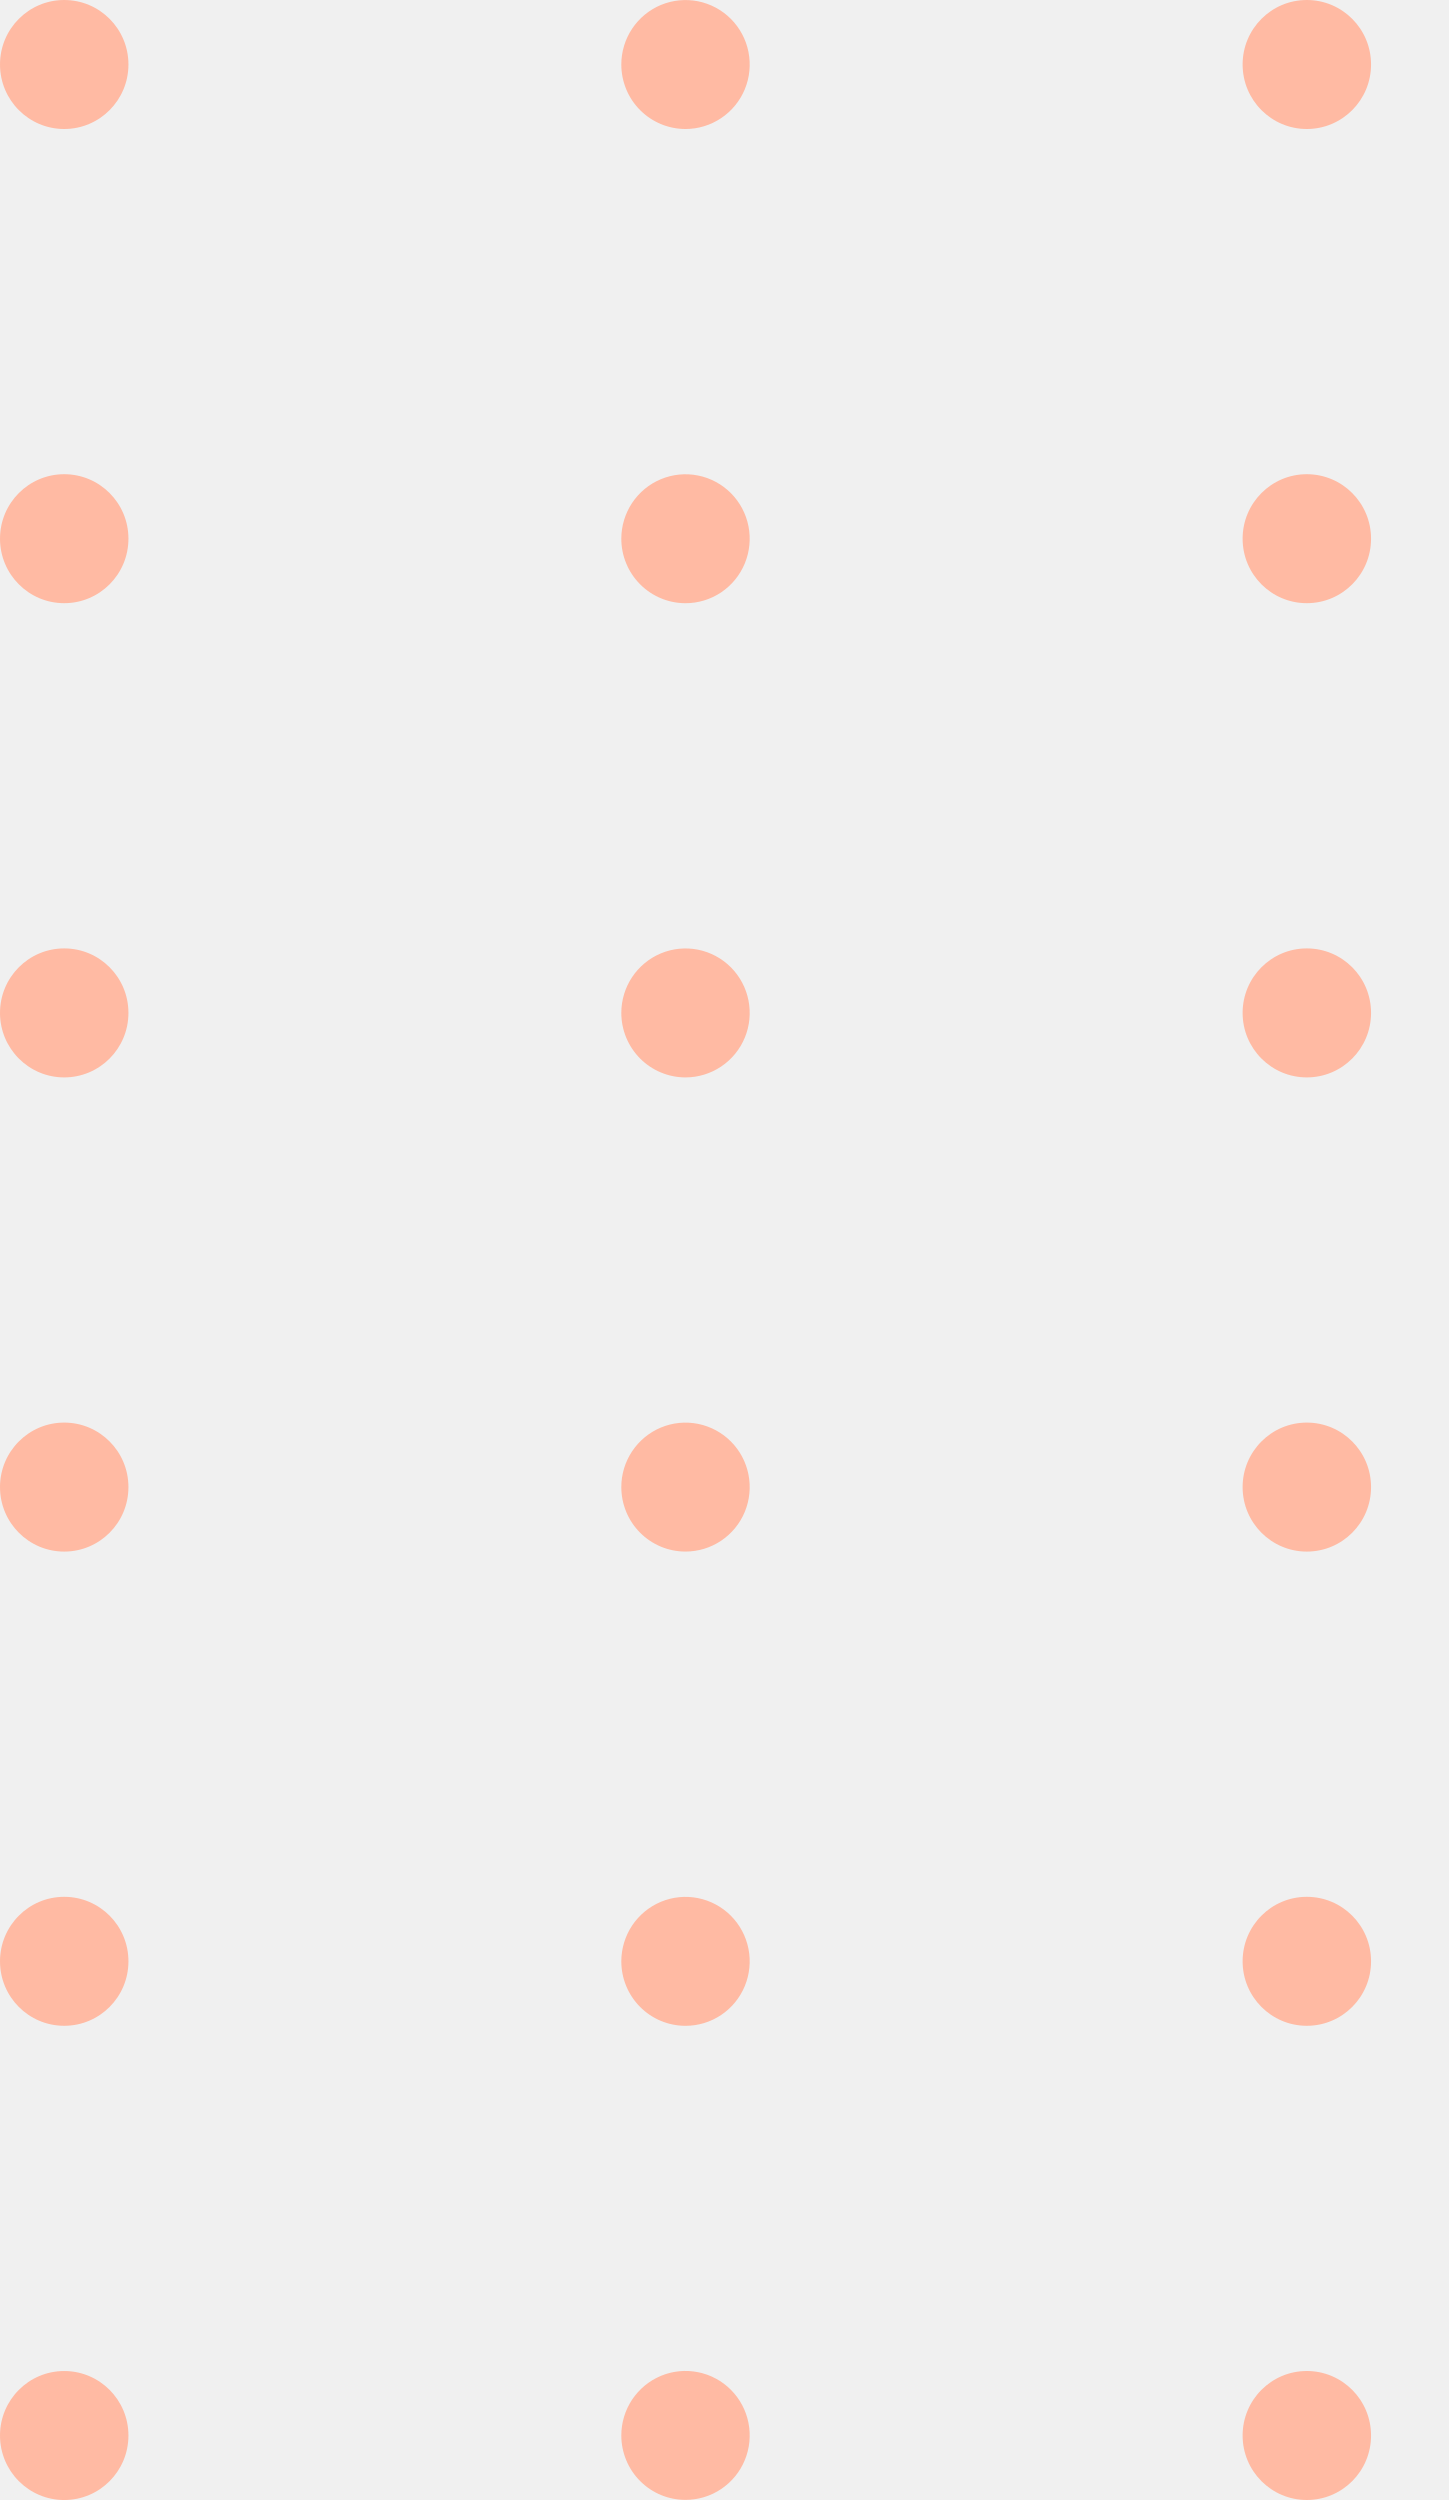
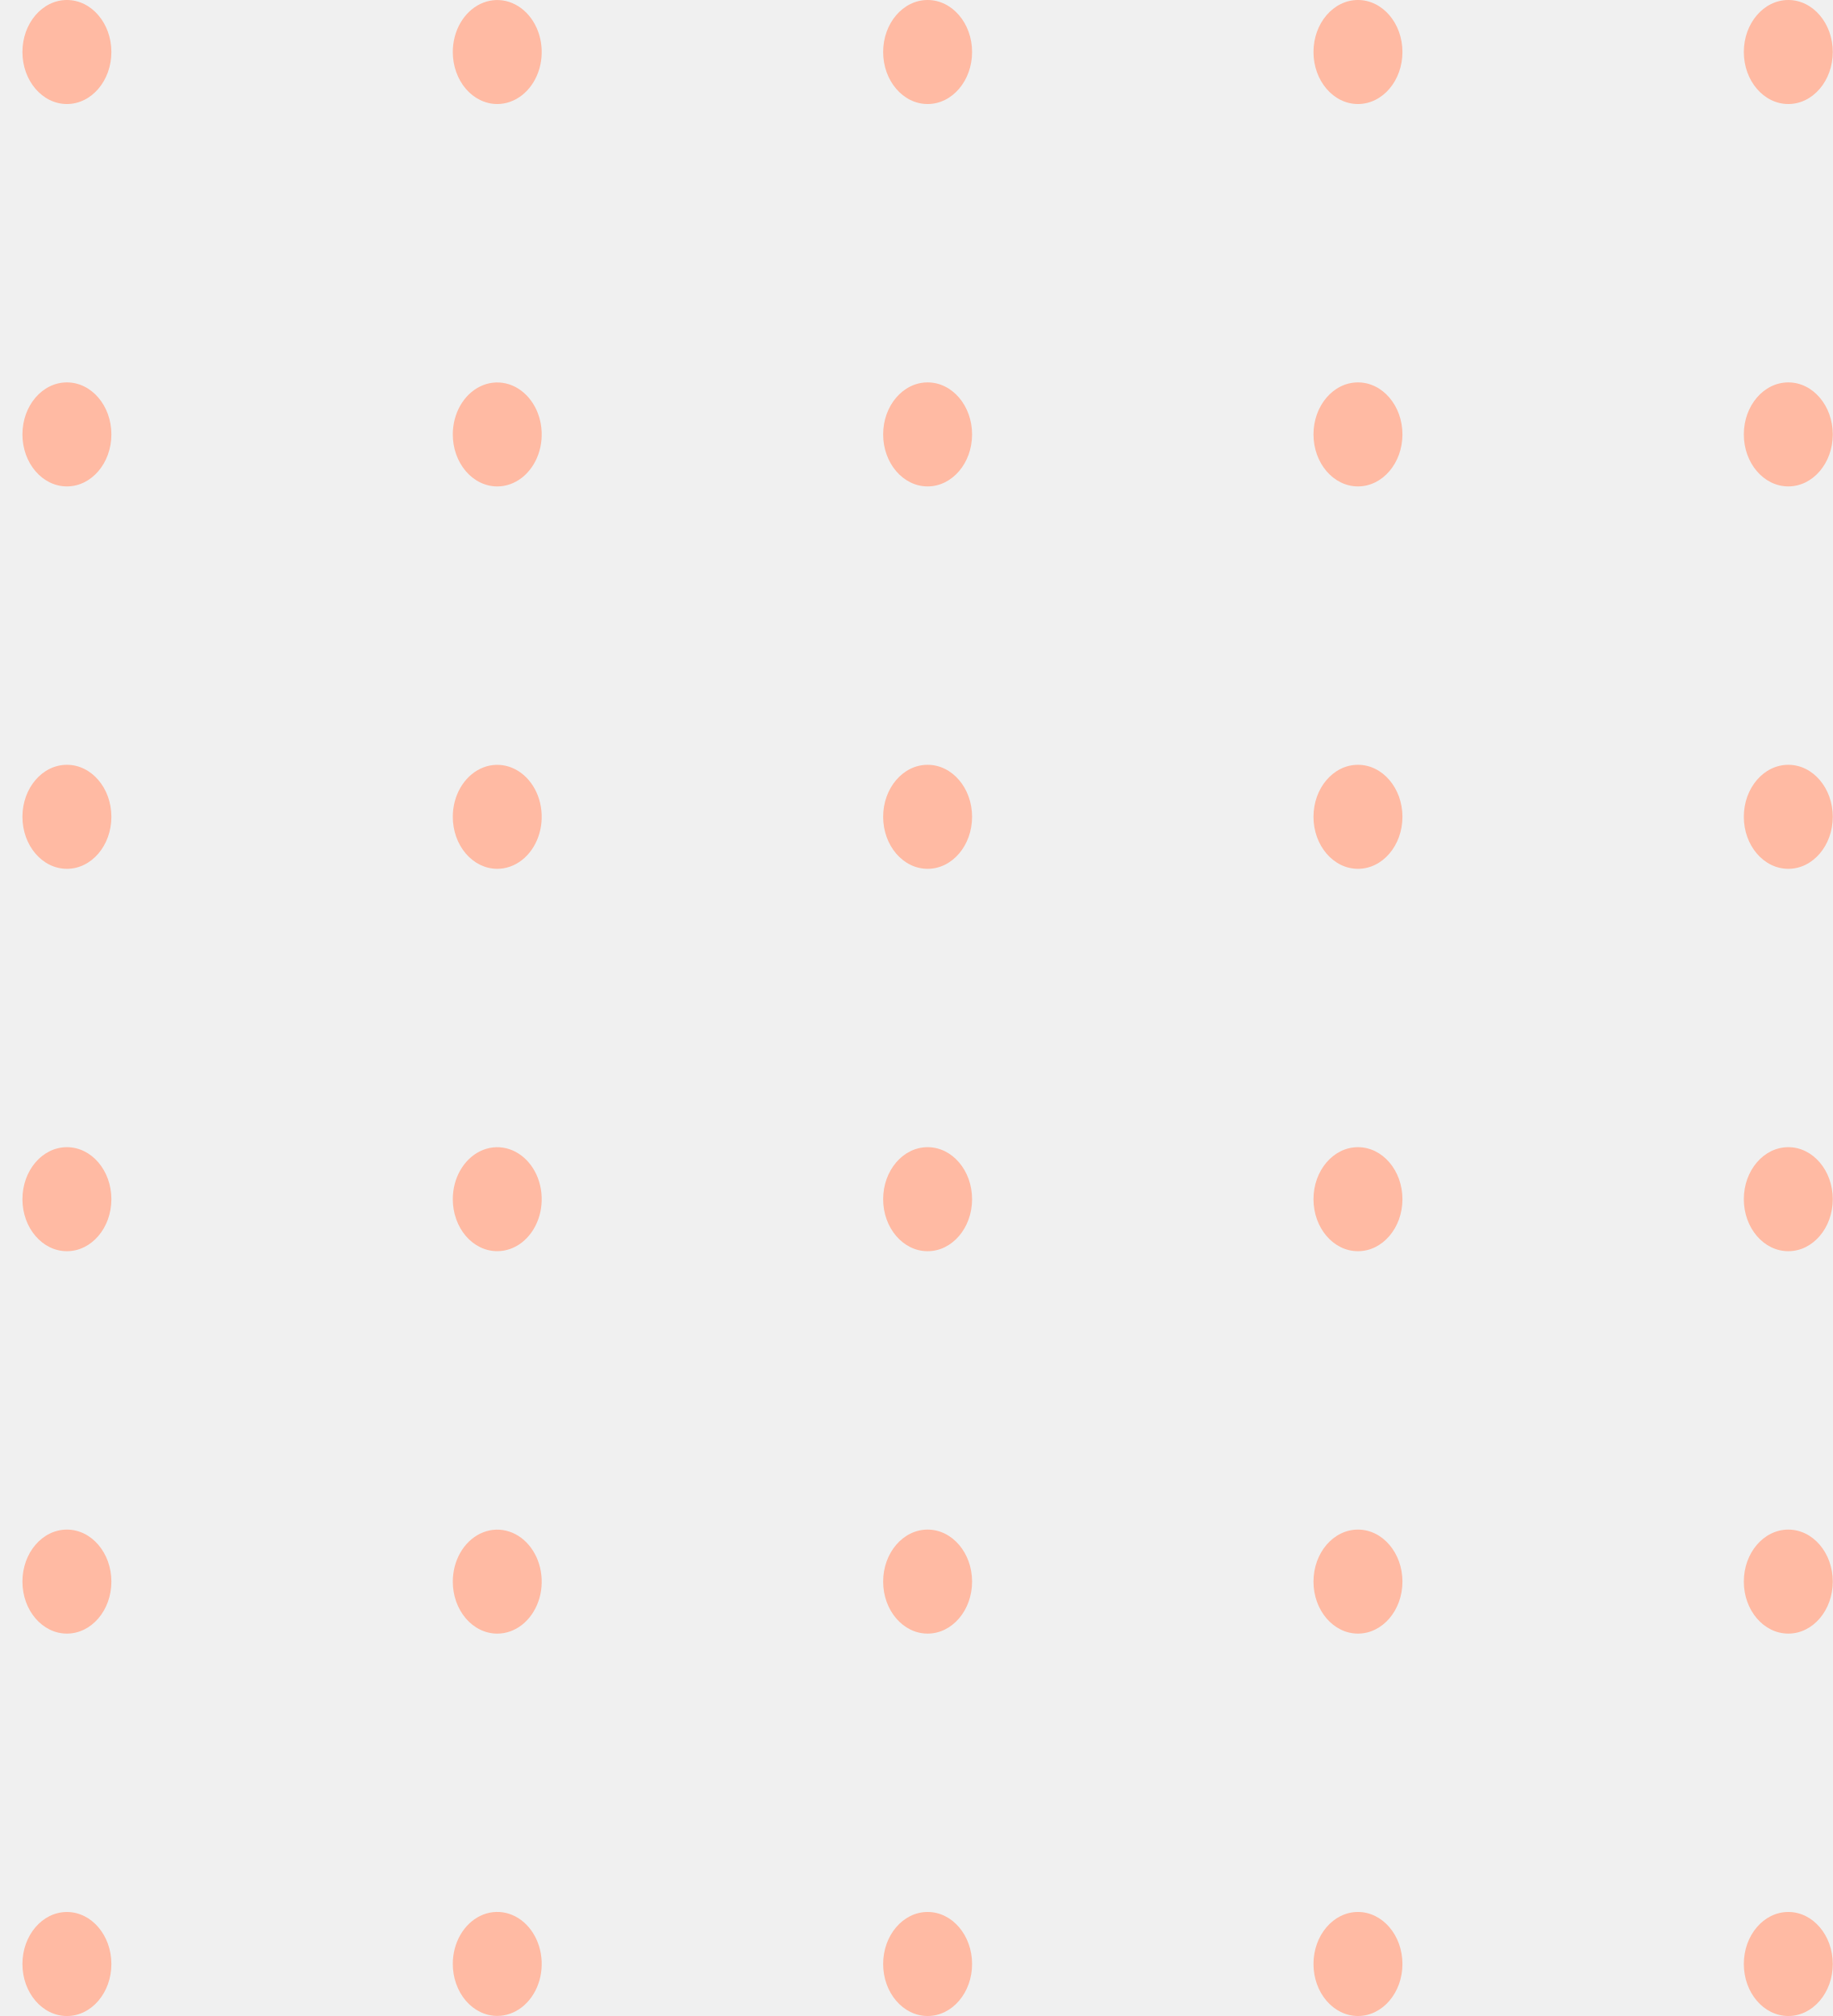
- <svg xmlns="http://www.w3.org/2000/svg" width="51" height="88" viewBox="0 0 51 88" fill="none">
+ <svg xmlns="http://www.w3.org/2000/svg" width="80" height="88" viewBox="0 0 80 88" fill="none">
  <g clip-path="url(#clip0)">
-     <path d="M46 88C47.249 88 48.261 86.984 48.261 85.73C48.261 84.476 47.249 83.459 46 83.459C44.752 83.459 43.74 84.476 43.74 85.73C43.74 86.984 44.752 88 46 88Z" fill="#FFBAA3" />
-     <path d="M21.87 85.727C21.87 85.278 22.003 84.839 22.251 84.466C22.5 84.093 22.852 83.802 23.265 83.63C23.678 83.458 24.133 83.413 24.571 83.501C25.009 83.588 25.412 83.804 25.728 84.122C26.044 84.439 26.259 84.844 26.346 85.284C26.433 85.724 26.389 86.18 26.218 86.595C26.047 87.01 25.757 87.364 25.385 87.614C25.014 87.863 24.577 87.996 24.13 87.996C23.833 87.996 23.539 87.938 23.265 87.824C22.991 87.71 22.742 87.543 22.532 87.332C22.322 87.121 22.155 86.871 22.042 86.595C21.929 86.32 21.87 86.025 21.87 85.727Z" fill="#FFBAA3" />
-     <path d="M2.26 88.001C3.509 88.001 4.521 86.984 4.521 85.73C4.521 84.477 3.509 83.46 2.26 83.46C1.012 83.46 0 84.477 0 85.73C0 86.984 1.012 88.001 2.26 88.001Z" fill="#FFBAA3" />
-     <path d="M46 71.308C47.249 71.308 48.261 70.292 48.261 69.038C48.261 67.784 47.249 66.768 46 66.768C44.752 66.768 43.74 67.784 43.74 69.038C43.74 70.292 44.752 71.308 46 71.308Z" fill="#FFBAA3" />
-     <path d="M21.87 69.037C21.871 68.589 22.004 68.15 22.252 67.777C22.501 67.404 22.854 67.114 23.267 66.942C23.68 66.771 24.134 66.726 24.572 66.814C25.01 66.902 25.413 67.118 25.729 67.436C26.044 67.753 26.259 68.158 26.346 68.598C26.433 69.038 26.388 69.494 26.217 69.909C26.046 70.323 25.757 70.678 25.385 70.927C25.014 71.176 24.577 71.309 24.13 71.309C23.833 71.309 23.539 71.25 23.265 71.136C22.991 71.022 22.741 70.855 22.532 70.644C22.322 70.433 22.155 70.182 22.042 69.907C21.928 69.631 21.87 69.336 21.87 69.037Z" fill="#FFBAA3" />
-     <path d="M2.26 71.308C3.509 71.308 4.521 70.292 4.521 69.038C4.521 67.784 3.509 66.768 2.26 66.768C1.012 66.768 0 67.784 0 69.038C0 70.292 1.012 71.308 2.26 71.308Z" fill="#FFBAA3" />
-     <path d="M46 54.616C47.249 54.616 48.261 53.6 48.261 52.346C48.261 51.092 47.249 50.075 46 50.075C44.752 50.075 43.74 51.092 43.74 52.346C43.74 53.6 44.752 54.616 46 54.616Z" fill="#FFBAA3" />
-     <path d="M21.87 52.346C21.87 51.897 22.003 51.458 22.251 51.085C22.5 50.712 22.852 50.421 23.265 50.249C23.678 50.077 24.133 50.032 24.571 50.12C25.009 50.208 25.412 50.424 25.728 50.741C26.044 51.058 26.259 51.463 26.346 51.903C26.433 52.343 26.389 52.8 26.218 53.214C26.047 53.629 25.757 53.983 25.385 54.233C25.014 54.482 24.577 54.615 24.13 54.615C23.833 54.615 23.539 54.557 23.265 54.443C22.991 54.329 22.742 54.162 22.532 53.951C22.322 53.74 22.155 53.49 22.042 53.215C21.929 52.939 21.87 52.644 21.87 52.346Z" fill="#FFBAA3" />
-     <path d="M2.26 54.616C3.509 54.616 4.521 53.6 4.521 52.346C4.521 51.092 3.509 50.075 2.26 50.075C1.012 50.075 0 51.092 0 52.346C0 53.6 1.012 54.616 2.26 54.616Z" fill="#FFBAA3" />
-     <path d="M46 37.925C47.249 37.925 48.261 36.908 48.261 35.654C48.261 34.4 47.249 33.384 46 33.384C44.752 33.384 43.74 34.4 43.74 35.654C43.74 36.908 44.752 37.925 46 37.925Z" fill="#FFBAA3" />
-     <path d="M21.87 35.655C21.87 35.206 22.003 34.767 22.251 34.394C22.5 34.021 22.852 33.73 23.265 33.558C23.678 33.386 24.133 33.342 24.571 33.429C25.009 33.517 25.412 33.733 25.728 34.05C26.044 34.368 26.259 34.772 26.346 35.212C26.433 35.653 26.389 36.109 26.218 36.523C26.047 36.938 25.757 37.293 25.385 37.542C25.014 37.791 24.577 37.925 24.13 37.925C23.531 37.925 22.956 37.685 22.532 37.26C22.109 36.834 21.87 36.257 21.87 35.655Z" fill="#FFBAA3" />
-     <path d="M2.26 37.925C3.509 37.925 4.521 36.908 4.521 35.654C4.521 34.4 3.509 33.384 2.26 33.384C1.012 33.384 0 34.4 0 35.654C0 36.908 1.012 37.925 2.26 37.925Z" fill="#FFBAA3" />
-     <path d="M46 21.232C47.249 21.232 48.261 20.216 48.261 18.962C48.261 17.708 47.249 16.692 46 16.692C44.752 16.692 43.74 17.708 43.74 18.962C43.74 20.216 44.752 21.232 46 21.232Z" fill="#FFBAA3" />
-     <path d="M21.87 18.961C21.871 18.512 22.004 18.074 22.252 17.701C22.501 17.328 22.854 17.037 23.267 16.866C23.68 16.695 24.134 16.65 24.572 16.738C25.01 16.826 25.413 17.042 25.729 17.36C26.044 17.677 26.259 18.081 26.346 18.521C26.433 18.962 26.388 19.418 26.217 19.832C26.046 20.247 25.757 20.601 25.385 20.851C25.014 21.1 24.577 21.233 24.13 21.233C23.833 21.233 23.539 21.174 23.265 21.06C22.991 20.946 22.741 20.778 22.532 20.567C22.322 20.356 22.155 20.106 22.042 19.83C21.928 19.555 21.87 19.259 21.87 18.961Z" fill="#FFBAA3" />
-     <path d="M2.26 21.232C3.509 21.232 4.521 20.216 4.521 18.962C4.521 17.708 3.509 16.692 2.26 16.692C1.012 16.692 0 17.708 0 18.962C0 20.216 1.012 21.232 2.26 21.232Z" fill="#FFBAA3" />
-     <path d="M46 4.541C47.249 4.541 48.261 3.524 48.261 2.27C48.261 1.016 47.249 0 46 0C44.752 0 43.74 1.016 43.74 2.27C43.74 3.524 44.752 4.541 46 4.541Z" fill="#FFBAA3" />
-     <path d="M21.87 2.271C21.87 1.822 22.003 1.383 22.251 1.01C22.5 0.637 22.852 0.346 23.265 0.174C23.678 0.003 24.133 -0.042 24.571 0.045C25.009 0.133 25.412 0.349 25.728 0.666C26.044 0.984 26.259 1.388 26.346 1.828C26.433 2.269 26.389 2.725 26.218 3.14C26.047 3.554 25.757 3.909 25.385 4.158C25.014 4.407 24.577 4.541 24.13 4.541C23.833 4.541 23.539 4.482 23.265 4.368C22.991 4.254 22.742 4.087 22.532 3.876C22.322 3.666 22.155 3.415 22.042 3.14C21.929 2.864 21.87 2.569 21.87 2.271Z" fill="#FFBAA3" />
-     <path d="M2.26 4.541C3.509 4.541 4.521 3.524 4.521 2.27C4.521 1.016 3.509 0 2.26 0C1.012 0 0 1.016 0 2.27C0 3.524 1.012 4.541 2.26 4.541Z" fill="#FFBAA3" />
+     <path d="M78.059 88C79.131 88 80 86.984 80 85.73C80 84.476 79.131 83.459 78.059 83.459C76.986 83.459 76.117 84.476 76.117 85.73C76.117 86.984 76.986 88 78.059 88Z" fill="#FFBAA3" />
+     <path d="M59.274 88C60.346 88 61.216 86.984 61.216 85.73C61.216 84.476 60.346 83.459 59.274 83.459C58.202 83.459 57.333 84.476 57.333 85.73C57.333 86.984 58.202 88 59.274 88Z" fill="#FFBAA3" />
+     <path d="M40.49 88C41.562 88 42.431 86.984 42.431 85.73C42.431 84.476 41.562 83.459 40.49 83.459C39.418 83.459 38.549 84.476 38.549 85.73C38.549 86.984 39.418 88 40.49 88Z" fill="#FFBAA3" />
+     <path d="M19.764 85.727C19.764 85.278 19.878 84.839 20.091 84.466C20.305 84.093 20.608 83.802 20.962 83.63C21.317 83.458 21.707 83.413 22.084 83.501C22.46 83.588 22.806 83.804 23.077 84.122C23.349 84.439 23.534 84.844 23.608 85.284C23.683 85.724 23.645 86.18 23.498 86.595C23.351 87.01 23.102 87.364 22.783 87.614C22.464 87.863 22.089 87.996 21.705 87.996C21.45 87.996 21.198 87.938 20.962 87.824C20.727 87.71 20.512 87.543 20.332 87.332C20.152 87.121 20.009 86.871 19.912 86.595C19.814 86.32 19.764 86.025 19.764 85.727V85.727Z" fill="#FFBAA3" />
+     <path d="M2.921 88.001C3.993 88.001 4.862 86.984 4.862 85.73C4.862 84.477 3.993 83.46 2.921 83.46C1.848 83.46 0.979 84.477 0.979 85.73C0.979 86.984 1.848 88.001 2.921 88.001Z" fill="#FFBAA3" />
+     <path d="M78.059 71.308C79.131 71.308 80 70.292 80 69.038C80 67.784 79.131 66.768 78.059 66.768C76.986 66.768 76.117 67.784 76.117 69.038C76.117 70.292 76.986 71.308 78.059 71.308Z" fill="#FFBAA3" />
+     <path d="M59.274 71.308C60.346 71.308 61.216 70.292 61.216 69.038C61.216 67.784 60.346 66.768 59.274 66.768C58.202 66.768 57.333 67.784 57.333 69.038C57.333 70.292 58.202 71.308 59.274 71.308Z" fill="#FFBAA3" />
+     <path d="M40.49 71.308C41.562 71.308 42.431 70.292 42.431 69.038C42.431 67.784 41.562 66.768 40.49 66.768C39.418 66.768 38.549 67.784 38.549 69.038C38.549 70.292 39.418 71.308 40.49 71.308Z" fill="#FFBAA3" />
+     <path d="M19.764 69.037C19.765 68.589 19.879 68.15 20.092 67.777C20.306 67.404 20.609 67.114 20.964 66.942C21.318 66.771 21.708 66.726 22.085 66.814C22.461 66.902 22.807 67.118 23.078 67.436C23.349 67.753 23.534 68.158 23.608 68.598C23.683 69.038 23.645 69.494 23.498 69.909C23.351 70.323 23.102 70.678 22.783 70.927C22.464 71.176 22.089 71.309 21.705 71.309C21.45 71.309 21.197 71.25 20.962 71.136C20.726 71.022 20.512 70.855 20.332 70.644C20.152 70.433 20.009 70.182 19.911 69.907C19.814 69.631 19.764 69.336 19.764 69.037V69.037Z" fill="#FFBAA3" />
+     <path d="M2.921 71.308C3.993 71.308 4.862 70.292 4.862 69.038C4.862 67.784 3.993 66.768 2.921 66.768C1.848 66.768 0.979 67.784 0.979 69.038C0.979 70.292 1.848 71.308 2.921 71.308Z" fill="#FFBAA3" />
+     <path d="M78.059 54.616C79.131 54.616 80 53.6 80 52.346C80 51.092 79.131 50.075 78.059 50.075C76.986 50.075 76.117 51.092 76.117 52.346C76.117 53.6 76.986 54.616 78.059 54.616Z" fill="#FFBAA3" />
+     <path d="M59.274 54.616C60.346 54.616 61.216 53.6 61.216 52.346C61.216 51.092 60.346 50.075 59.274 50.075C58.202 50.075 57.333 51.092 57.333 52.346C57.333 53.6 58.202 54.616 59.274 54.616Z" fill="#FFBAA3" />
+     <path d="M40.49 54.616C41.562 54.616 42.431 53.6 42.431 52.346C42.431 51.092 41.562 50.075 40.49 50.075C39.418 50.075 38.549 51.092 38.549 52.346C38.549 53.6 39.418 54.616 40.49 54.616Z" fill="#FFBAA3" />
+     <path d="M19.764 52.346C19.764 51.897 19.878 51.458 20.091 51.085C20.305 50.712 20.608 50.421 20.962 50.249C21.317 50.077 21.707 50.032 22.084 50.12C22.46 50.208 22.806 50.424 23.077 50.741C23.349 51.058 23.534 51.463 23.608 51.903C23.683 52.343 23.645 52.8 23.498 53.214C23.351 53.629 23.102 53.983 22.783 54.233C22.464 54.482 22.089 54.615 21.705 54.615C21.45 54.615 21.198 54.557 20.962 54.443C20.727 54.329 20.512 54.162 20.332 53.951C20.152 53.74 20.009 53.49 19.912 53.215C19.814 52.939 19.764 52.644 19.764 52.346V52.346Z" fill="#FFBAA3" />
+     <path d="M2.921 54.616C3.993 54.616 4.862 53.6 4.862 52.346C4.862 51.092 3.993 50.075 2.921 50.075C1.848 50.075 0.979 51.092 0.979 52.346C0.979 53.6 1.848 54.616 2.921 54.616Z" fill="#FFBAA3" />
+     <path d="M78.059 37.925C79.131 37.925 80 36.908 80 35.654C80 34.4 79.131 33.384 78.059 33.384C76.986 33.384 76.117 34.4 76.117 35.654C76.117 36.908 76.986 37.925 78.059 37.925Z" fill="#FFBAA3" />
+     <path d="M59.274 37.925C60.346 37.925 61.216 36.908 61.216 35.654C61.216 34.4 60.346 33.384 59.274 33.384C58.202 33.384 57.333 34.4 57.333 35.654C57.333 36.908 58.202 37.925 59.274 37.925Z" fill="#FFBAA3" />
+     <path d="M40.49 37.925C41.562 37.925 42.431 36.908 42.431 35.654C42.431 34.4 41.562 33.384 40.49 33.384C39.418 33.384 38.549 34.4 38.549 35.654C38.549 36.908 39.418 37.925 40.49 37.925Z" fill="#FFBAA3" />
+     <path d="M19.764 35.655C19.764 35.206 19.878 34.767 20.091 34.394C20.305 34.021 20.608 33.73 20.962 33.558C21.317 33.386 21.707 33.342 22.084 33.429C22.46 33.517 22.806 33.733 23.077 34.05C23.349 34.368 23.534 34.772 23.608 35.212C23.683 35.653 23.645 36.109 23.498 36.523C23.351 36.938 23.102 37.293 22.783 37.542C22.464 37.791 22.089 37.925 21.705 37.925C21.19 37.925 20.697 37.685 20.333 37.26C19.969 36.834 19.764 36.257 19.764 35.655V35.655Z" fill="#FFBAA3" />
+     <path d="M2.921 37.925C3.993 37.925 4.862 36.908 4.862 35.654C4.862 34.4 3.993 33.384 2.921 33.384C1.848 33.384 0.979 34.4 0.979 35.654C0.979 36.908 1.848 37.925 2.921 37.925Z" fill="#FFBAA3" />
+     <path d="M78.059 21.232C79.131 21.232 80 20.216 80 18.962C80 17.708 79.131 16.692 78.059 16.692C76.986 16.692 76.117 17.708 76.117 18.962C76.117 20.216 76.986 21.232 78.059 21.232Z" fill="#FFBAA3" />
+     <path d="M59.274 21.232C60.346 21.232 61.216 20.216 61.216 18.962C61.216 17.708 60.346 16.692 59.274 16.692C58.202 16.692 57.333 17.708 57.333 18.962C57.333 20.216 58.202 21.232 59.274 21.232Z" fill="#FFBAA3" />
+     <path d="M40.49 21.232C41.562 21.232 42.431 20.216 42.431 18.962C42.431 17.708 41.562 16.692 40.49 16.692C39.418 16.692 38.549 17.708 38.549 18.962C38.549 20.216 39.418 21.232 40.49 21.232Z" fill="#FFBAA3" />
+     <path d="M19.764 18.961C19.765 18.512 19.879 18.074 20.092 17.701C20.306 17.328 20.609 17.037 20.964 16.866C21.318 16.695 21.708 16.65 22.085 16.738C22.461 16.826 22.807 17.042 23.078 17.36C23.349 17.677 23.534 18.081 23.608 18.521C23.683 18.962 23.645 19.418 23.498 19.832C23.351 20.247 23.102 20.601 22.783 20.851C22.464 21.1 22.089 21.233 21.705 21.233C21.45 21.233 21.197 21.174 20.962 21.06C20.726 20.946 20.512 20.778 20.332 20.567C20.152 20.356 20.009 20.106 19.911 19.83C19.814 19.555 19.764 19.259 19.764 18.961V18.961Z" fill="#FFBAA3" />
+     <path d="M2.921 21.232C3.993 21.232 4.862 20.216 4.862 18.962C4.862 17.708 3.993 16.692 2.921 16.692C1.848 16.692 0.979 17.708 0.979 18.962C0.979 20.216 1.848 21.232 2.921 21.232Z" fill="#FFBAA3" />
+     <path d="M78.059 4.541C79.131 4.541 80 3.524 80 2.27C80 1.016 79.131 0 78.059 0C76.986 0 76.117 1.016 76.117 2.27C76.117 3.524 76.986 4.541 78.059 4.541Z" fill="#FFBAA3" />
+     <path d="M59.274 4.541C60.346 4.541 61.216 3.524 61.216 2.27C61.216 1.016 60.346 0 59.274 0C58.202 0 57.333 1.016 57.333 2.27C57.333 3.524 58.202 4.541 59.274 4.541Z" fill="#FFBAA3" />
+     <path d="M40.49 4.541C41.562 4.541 42.431 3.524 42.431 2.27C42.431 1.016 41.562 0 40.49 0C39.418 0 38.549 1.016 38.549 2.27C38.549 3.524 39.418 4.541 40.49 4.541Z" fill="#FFBAA3" />
+     <path d="M19.764 2.271C19.764 1.822 19.878 1.383 20.091 1.01C20.305 0.637 20.608 0.346 20.962 0.174C21.317 0.003 21.707 -0.042 22.084 0.045C22.46 0.133 22.806 0.349 23.077 0.666C23.349 0.984 23.534 1.388 23.608 1.828C23.683 2.269 23.645 2.725 23.498 3.14C23.351 3.554 23.102 3.909 22.783 4.158C22.464 4.407 22.089 4.541 21.705 4.541C21.45 4.541 21.198 4.482 20.962 4.368C20.727 4.254 20.512 4.087 20.332 3.876C20.152 3.666 20.009 3.415 19.912 3.14C19.814 2.864 19.764 2.569 19.764 2.271V2.271Z" fill="#FFBAA3" />
+     <path d="M2.921 4.541C3.993 4.541 4.862 3.524 4.862 2.27C4.862 1.016 3.993 0 2.921 0C1.848 0 0.979 1.016 0.979 2.27C0.979 3.524 1.848 4.541 2.921 4.541Z" fill="#FFBAA3" />
  </g>
  <defs>
    <clipPath id="clip0">
-       <rect width="92" height="88" fill="white" />
+       <rect width="79.021" height="88" fill="white" transform="translate(0.979248)" />
    </clipPath>
  </defs>
</svg>
